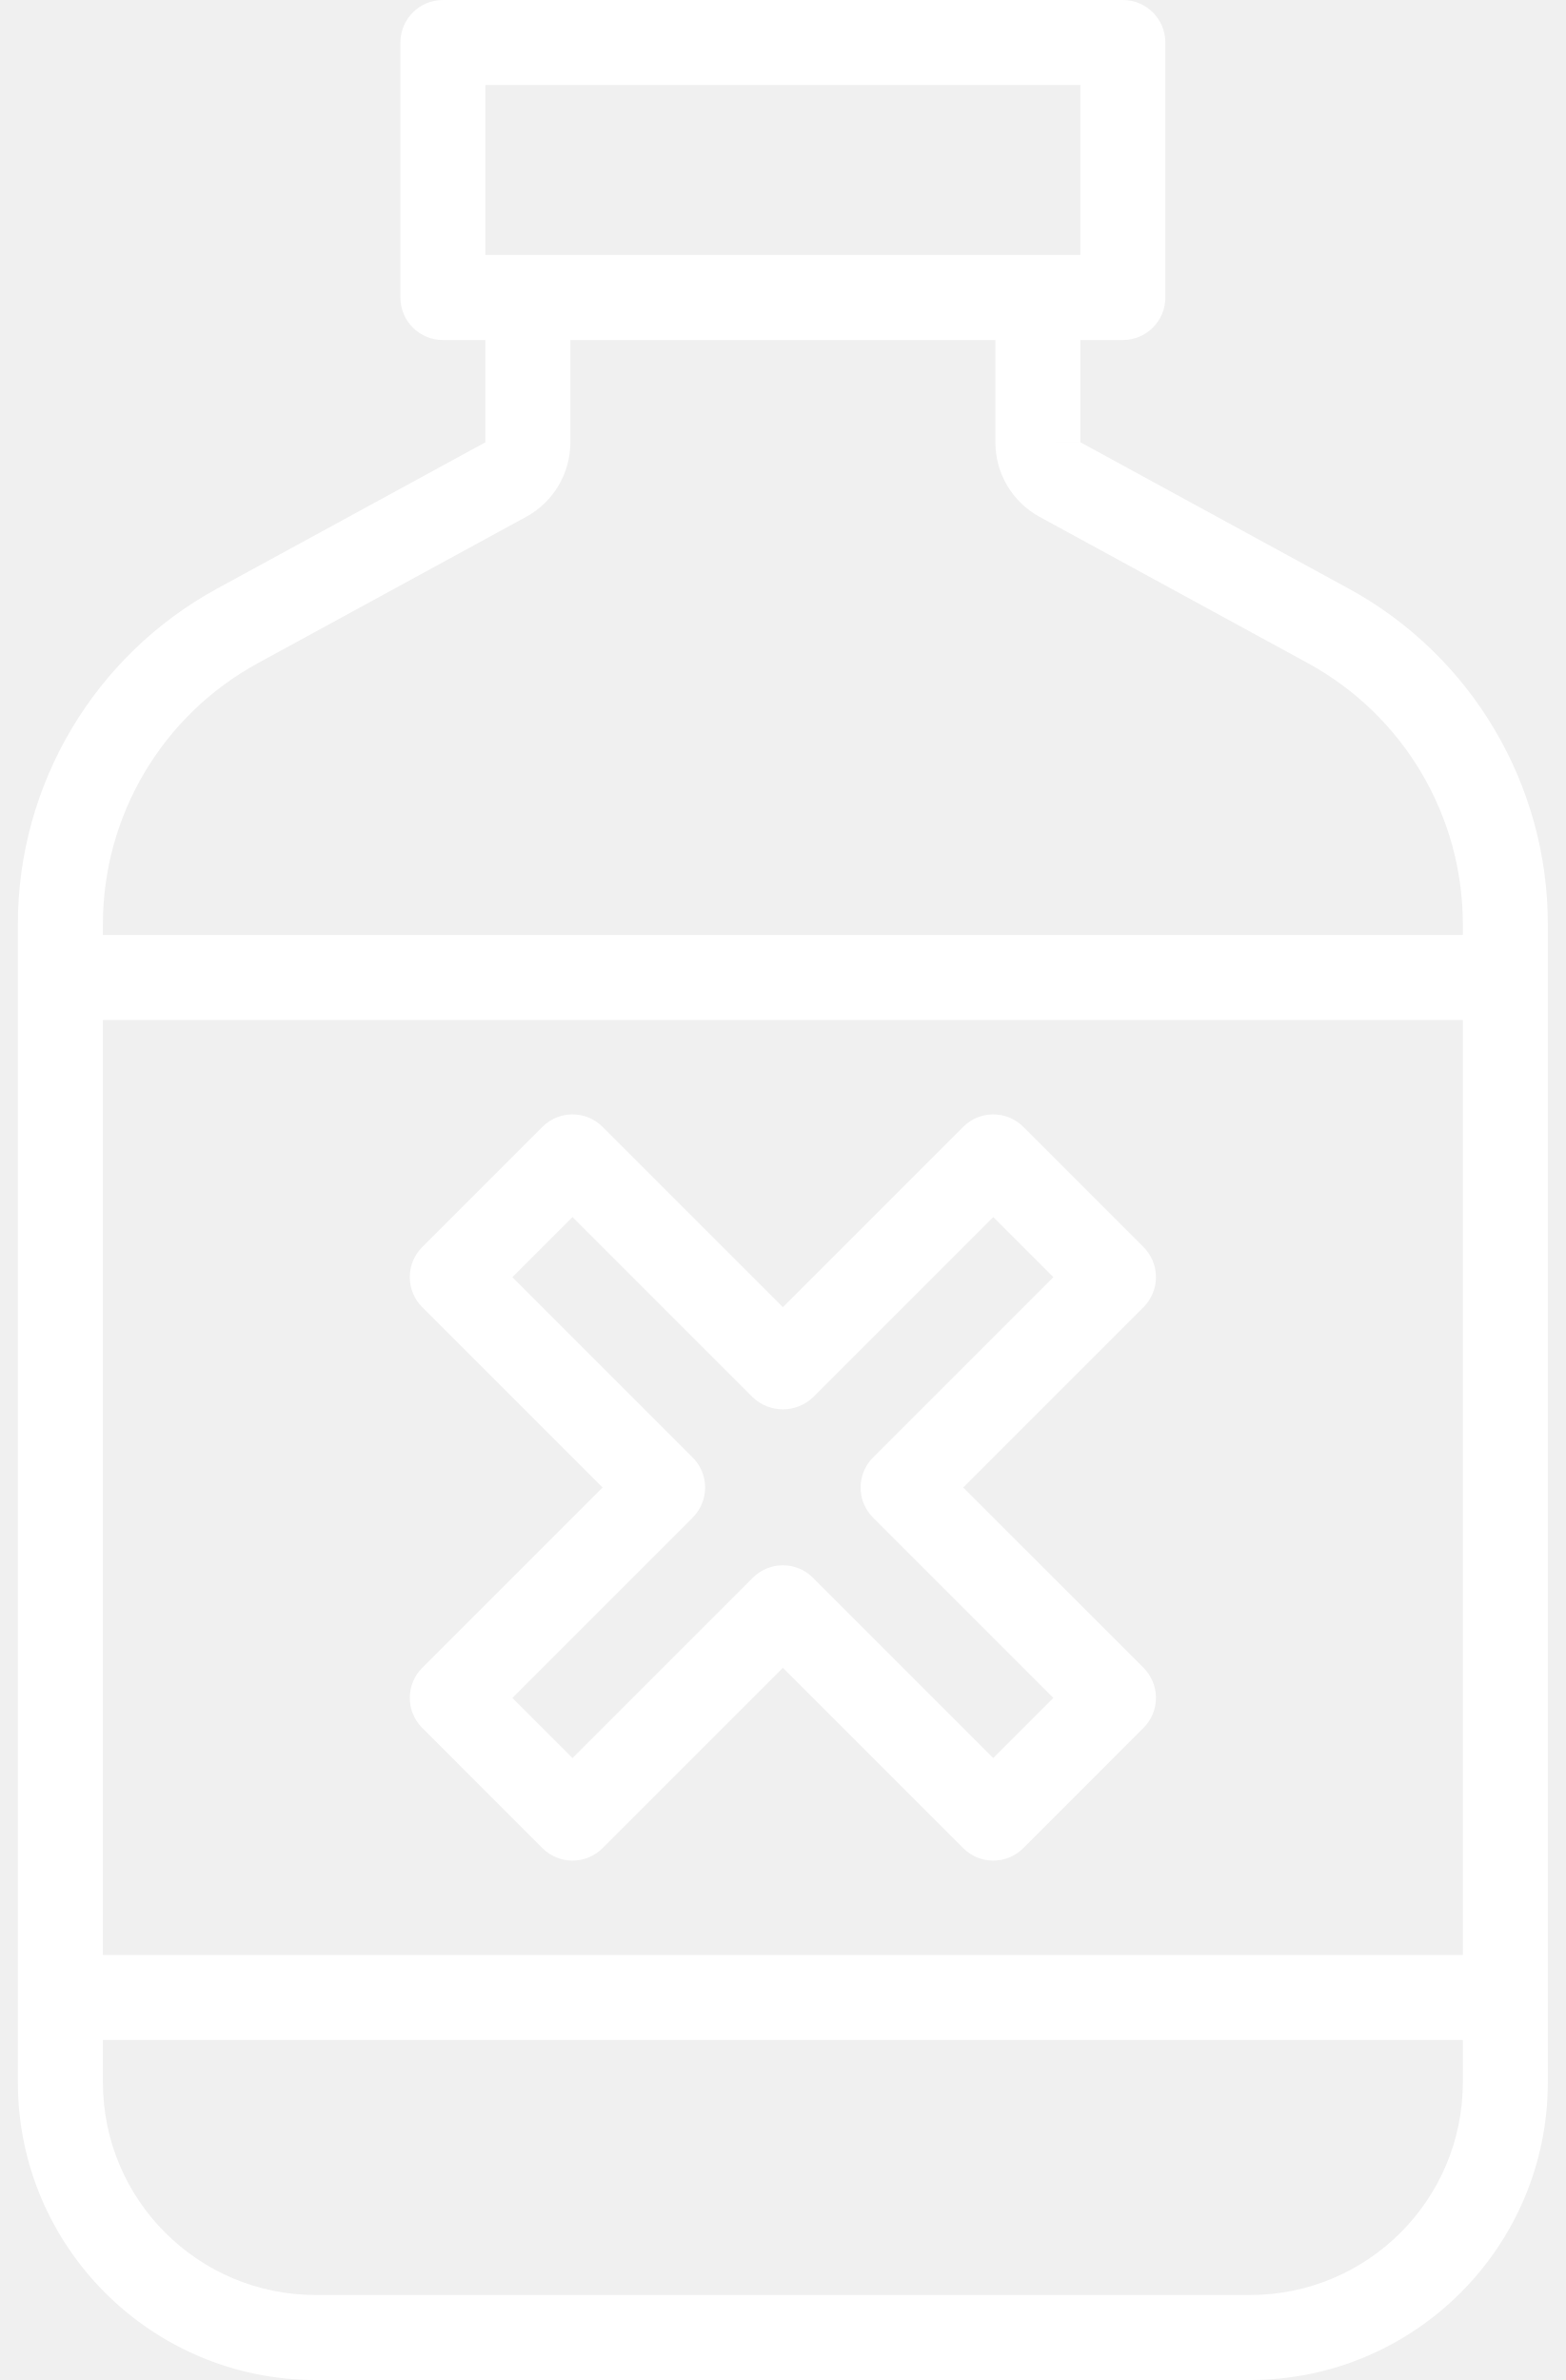
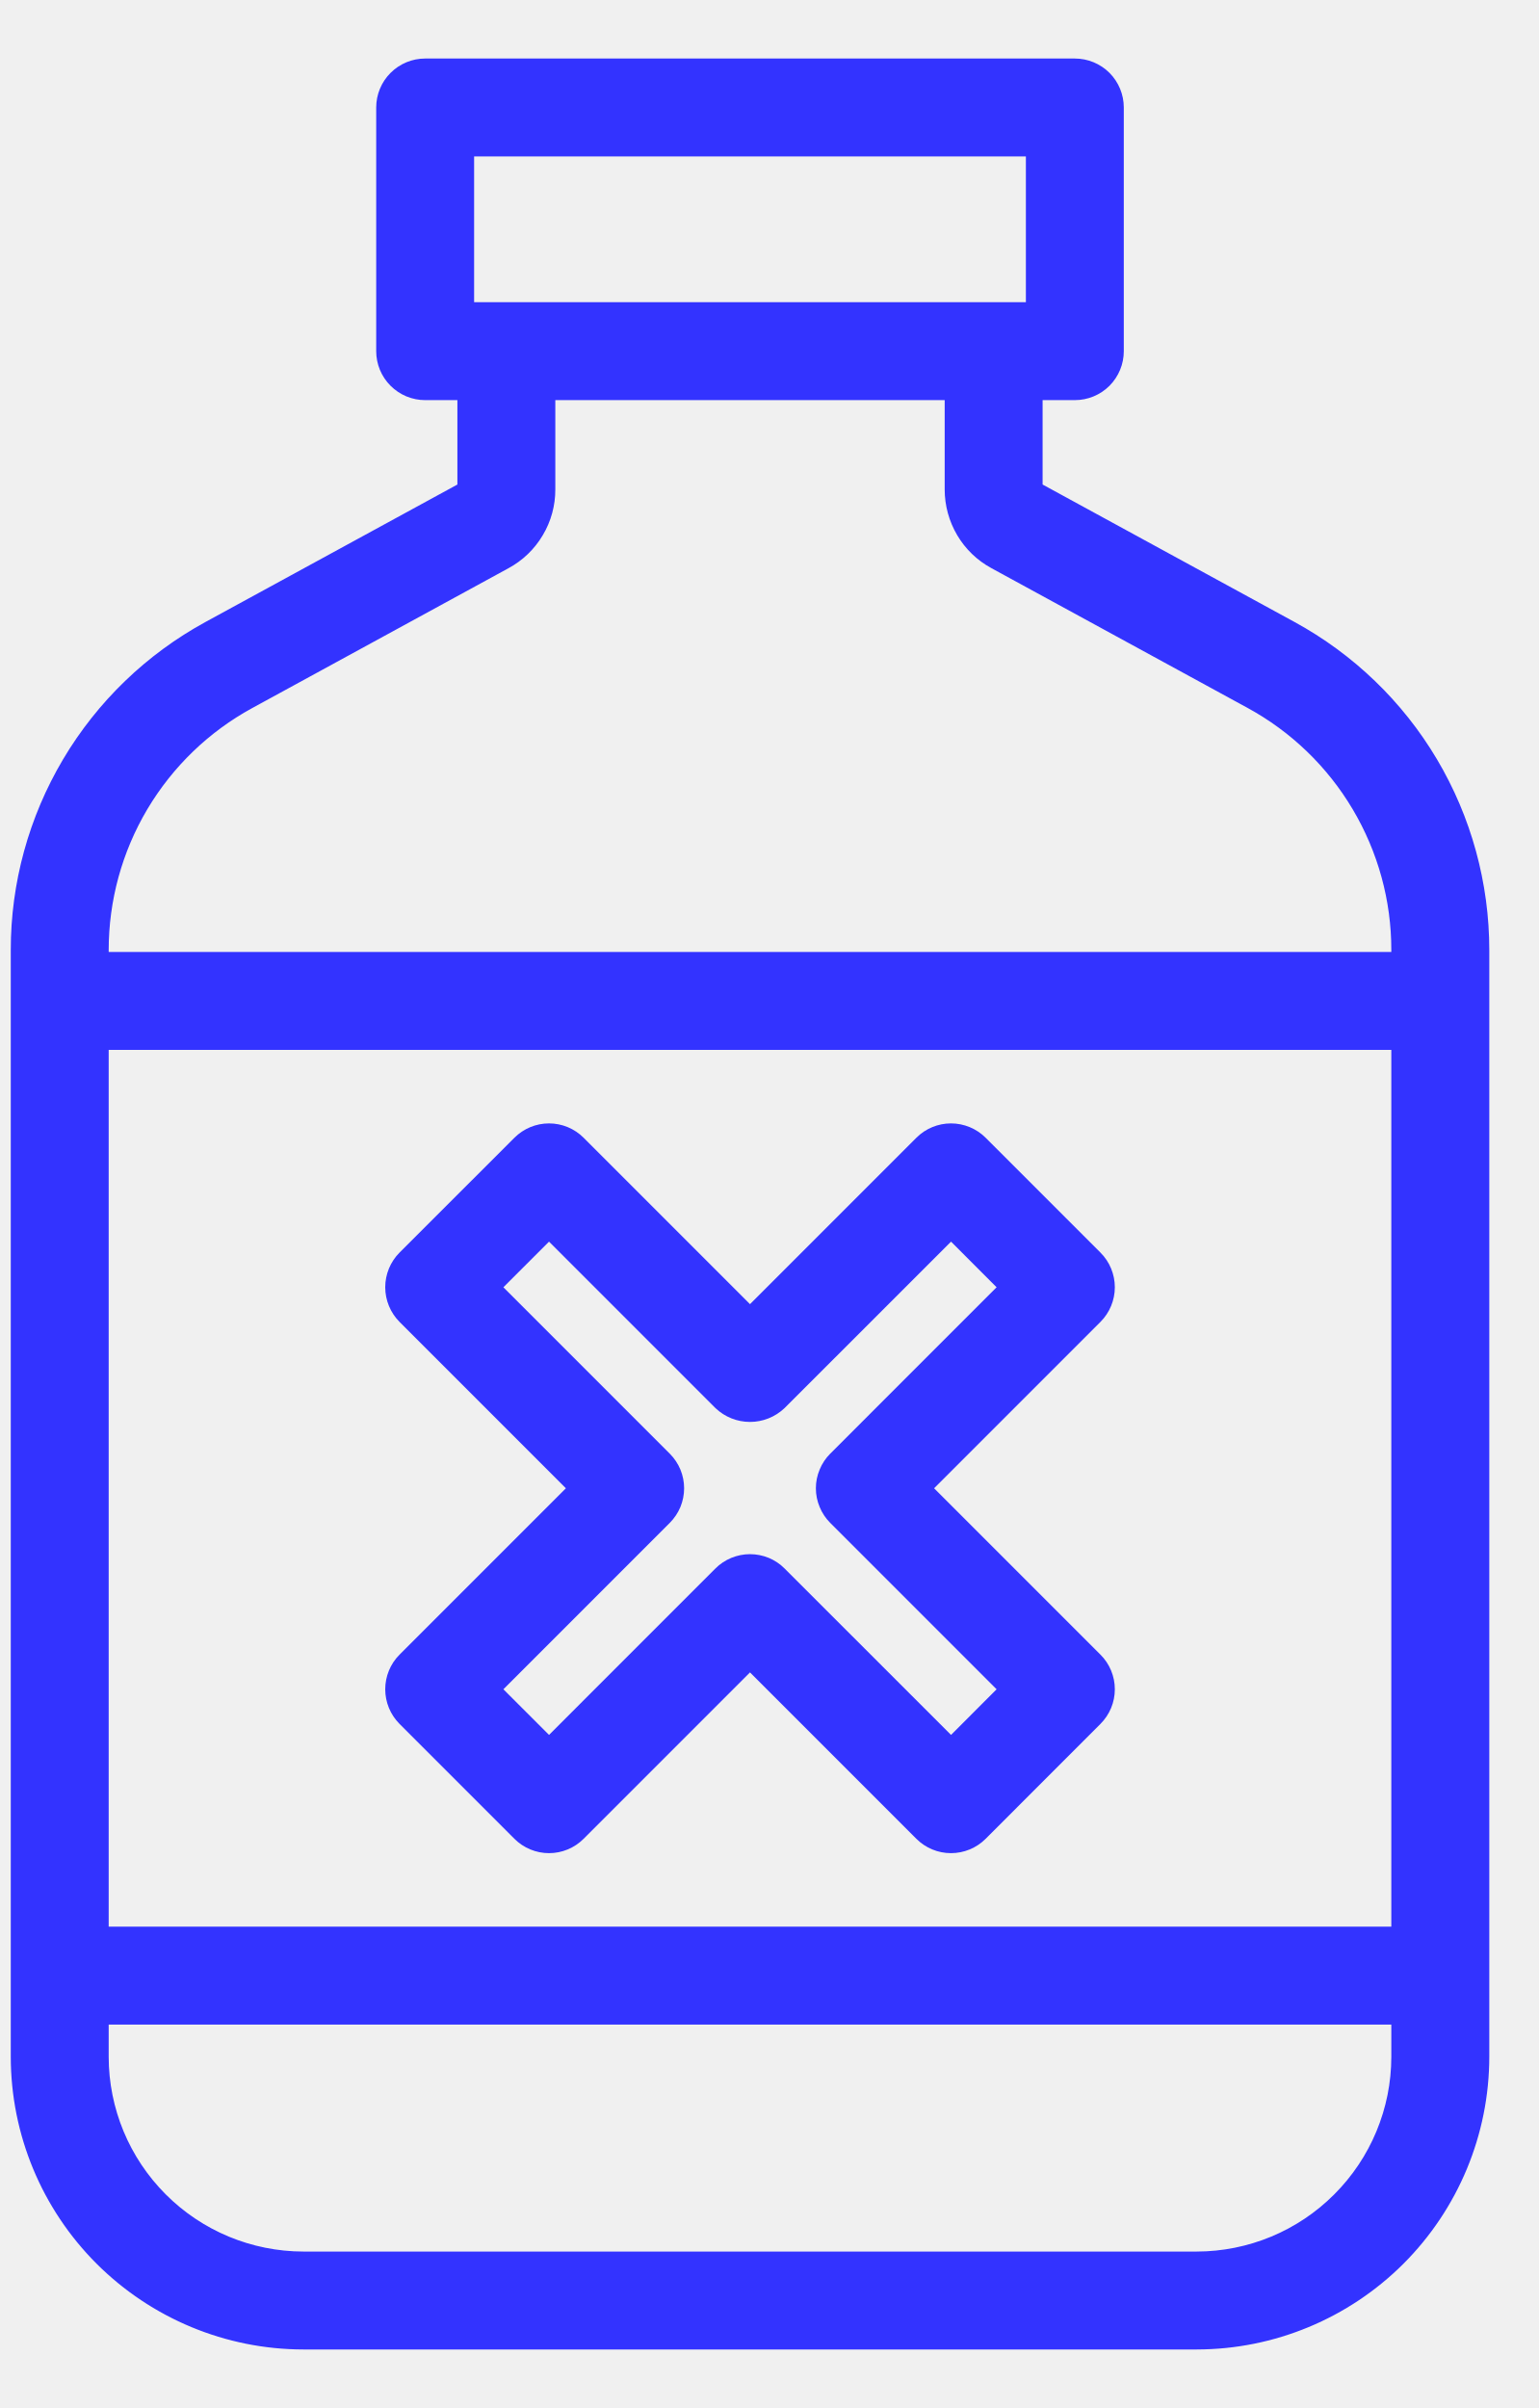
- <svg xmlns="http://www.w3.org/2000/svg" width="25" height="38" fill="none">
-   <path d="M21.532 9.397L17.25 7.061V5.429h.679a.679.679 0 00.678-.679V.679A.679.679 0 0017.929 0H7.071a.679.679 0 00-.678.679V4.75a.678.678 0 00.678.679H7.75v1.633L3.468 9.397a6.106 6.106 0 00-3.183 5.362V33.25a4.756 4.756 0 004.75 4.75h14.929a4.756 4.756 0 004.75-4.75V14.758a6.105 6.105 0 00-3.183-5.362zM17.25 7.062l-.679-.001h.679v.001zm-9.5-5.705h9.5v2.714h-9.5V1.357zm-3.632 9.231l4.281-2.335a1.355 1.355 0 00.708-1.191V5.429h6.786v1.633a1.355 1.355 0 00.707 1.191l4.282 2.335a4.748 4.748 0 012.475 4.17v.17H1.643v-.17a4.748 4.748 0 012.475-4.17zm19.239 20.626H1.643V16.286H23.357v14.929zm-3.393 5.429H5.036A3.397 3.397 0 011.643 33.25v-.679h21.714v.679a3.397 3.397 0 01-3.393 3.393zM6.742 27.588l1.919 1.92a.678.678 0 00.96 0l2.879-2.879 2.879 2.879a.678.678 0 00.96 0l1.919-1.92a.678.678 0 000-.96L15.379 23.75l2.879-2.879a.678.678 0 000-.96l-1.919-1.919a.678.678 0 00-.96 0L12.5 20.871l-2.879-2.879a.678.678 0 00-.96 0L6.742 19.911a.678.678 0 000 .96L9.621 23.75l-2.879 2.879a.679.679 0 000 .96zm4.318-3.358a.679.679 0 00.147-.739.677.677 0 00-.147-.22l-2.879-2.879.96-.96 2.879 2.879a.699.699 0 00.96 0l2.879-2.879.96.96-2.879 2.879a.679.679 0 00-.147.74.677.677 0 00.147.22l2.879 2.879-.96.96-2.879-2.879a.678.678 0 00-.96 0l-2.879 2.879-.96-.96 2.879-2.879z" fill="#fff" />
+ <svg xmlns="http://www.w3.org/2000/svg" width="23" height="36" viewBox="0 0 23 36" fill="none">
+   <path d="M19.295 9.408L15.464 7.318V5.857H16.071C16.232 5.857 16.387 5.793 16.501 5.679C16.614 5.565 16.678 5.411 16.678 5.25V1.607C16.678 1.446 16.614 1.292 16.501 1.178C16.387 1.064 16.232 1 16.071 1H6.357C6.196 1 6.042 1.064 5.928 1.178C5.814 1.292 5.75 1.446 5.75 1.607V5.25C5.75 5.411 5.814 5.565 5.928 5.679C6.042 5.793 6.196 5.857 6.357 5.857H6.964V7.318L3.133 9.408C2.271 9.878 1.552 10.571 1.051 11.415C0.55 12.259 0.285 13.223 0.286 14.205V30.75C0.287 31.877 0.735 32.957 1.532 33.754C2.329 34.55 3.409 34.999 4.536 35H17.893C19.02 34.999 20.1 34.55 20.897 33.754C21.693 32.957 22.142 31.877 22.143 30.75V14.205C22.143 13.223 21.879 12.259 21.378 11.415C20.877 10.571 20.157 9.878 19.295 9.408ZM15.464 7.319L14.857 7.318H15.464V7.319ZM6.964 2.214H15.464V4.643H6.964V2.214ZM3.715 10.474L7.545 8.384C7.737 8.28 7.897 8.126 8.008 7.938C8.12 7.751 8.179 7.536 8.178 7.318V5.857H14.25V7.318C14.25 7.536 14.309 7.75 14.42 7.938C14.531 8.126 14.691 8.28 14.883 8.384L18.714 10.474C19.384 10.839 19.944 11.379 20.333 12.035C20.723 12.692 20.929 13.441 20.928 14.205V14.357H1.5V14.205C1.5 13.441 1.705 12.692 2.095 12.035C2.485 11.379 3.044 10.839 3.715 10.474ZM20.928 28.929H1.5V15.571H20.928V28.929ZM17.893 33.786H4.536C3.731 33.785 2.959 33.465 2.39 32.895C1.821 32.326 1.501 31.555 1.5 30.75V30.143H20.928V30.75C20.928 31.555 20.607 32.326 20.038 32.895C19.469 33.465 18.698 33.785 17.893 33.786ZM6.062 25.684L7.78 27.402C7.894 27.516 8.048 27.58 8.209 27.58C8.37 27.58 8.524 27.516 8.638 27.402L11.214 24.826L13.79 27.402C13.904 27.516 14.058 27.58 14.219 27.58C14.38 27.58 14.535 27.516 14.649 27.402L16.366 25.684C16.48 25.57 16.544 25.416 16.544 25.255C16.544 25.094 16.48 24.939 16.366 24.826L13.79 22.25L16.366 19.674C16.48 19.56 16.544 19.405 16.544 19.244C16.544 19.084 16.48 18.929 16.366 18.815L14.649 17.098C14.535 16.984 14.38 16.92 14.219 16.92C14.058 16.92 13.904 16.984 13.79 17.098L11.214 19.674L8.638 17.098C8.524 16.984 8.37 16.92 8.209 16.92C8.048 16.92 7.894 16.984 7.78 17.098L6.062 18.815C5.949 18.929 5.885 19.084 5.885 19.244C5.885 19.405 5.949 19.56 6.062 19.674L8.638 22.25L6.062 24.826C5.949 24.939 5.885 25.094 5.885 25.255C5.885 25.416 5.949 25.57 6.062 25.684ZM9.926 22.679C9.982 22.623 10.027 22.556 10.058 22.482C10.088 22.409 10.104 22.33 10.104 22.25C10.104 22.17 10.088 22.091 10.058 22.018C10.027 21.944 9.982 21.877 9.926 21.821L7.35 19.245L8.209 18.386L10.785 20.962C10.901 21.072 11.054 21.133 11.214 21.133C11.374 21.133 11.527 21.072 11.643 20.962L14.22 18.386L15.078 19.245L12.502 21.821C12.446 21.877 12.401 21.944 12.371 22.018C12.34 22.091 12.324 22.17 12.324 22.25C12.324 22.33 12.34 22.409 12.371 22.482C12.401 22.556 12.446 22.623 12.502 22.679L15.078 25.255L14.22 26.114L11.643 23.538C11.587 23.481 11.52 23.437 11.447 23.406C11.373 23.376 11.294 23.36 11.214 23.36C11.134 23.36 11.056 23.376 10.982 23.406C10.908 23.437 10.841 23.481 10.785 23.538L8.209 26.114L7.35 25.255L9.926 22.679Z" fill="#3333FF" stroke="#3333FF" stroke-width="0.25" />
</svg>
